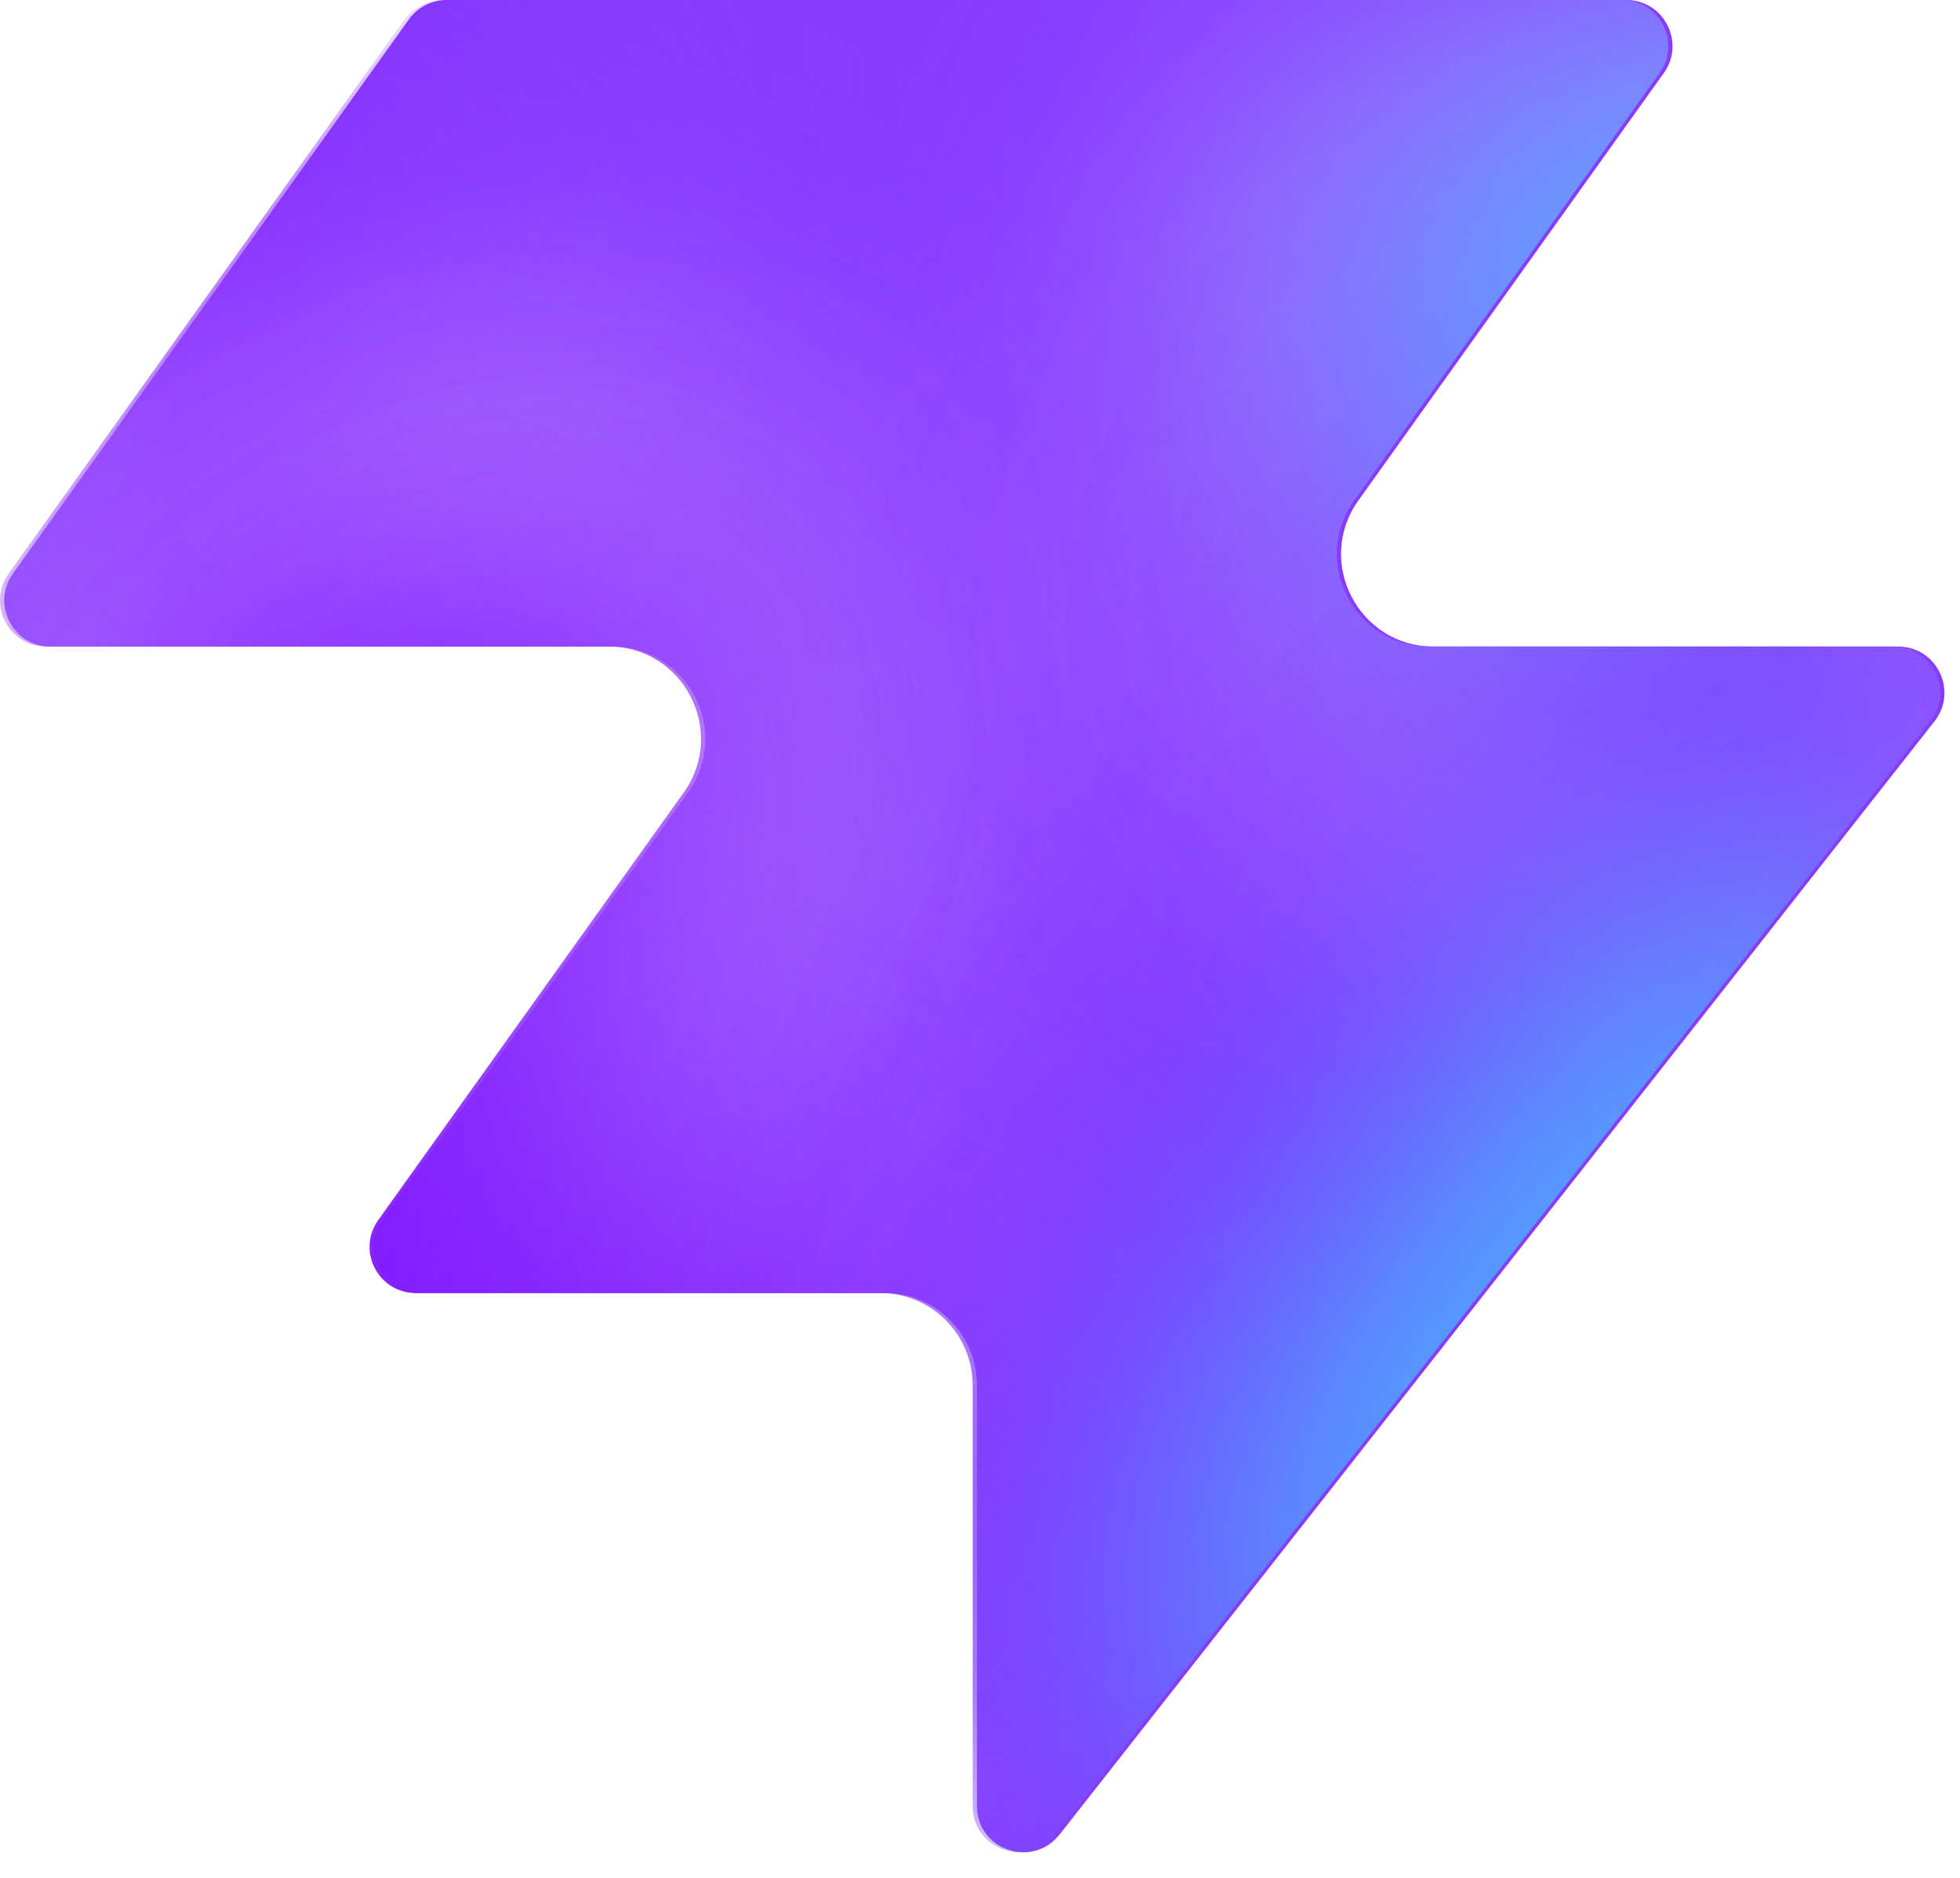
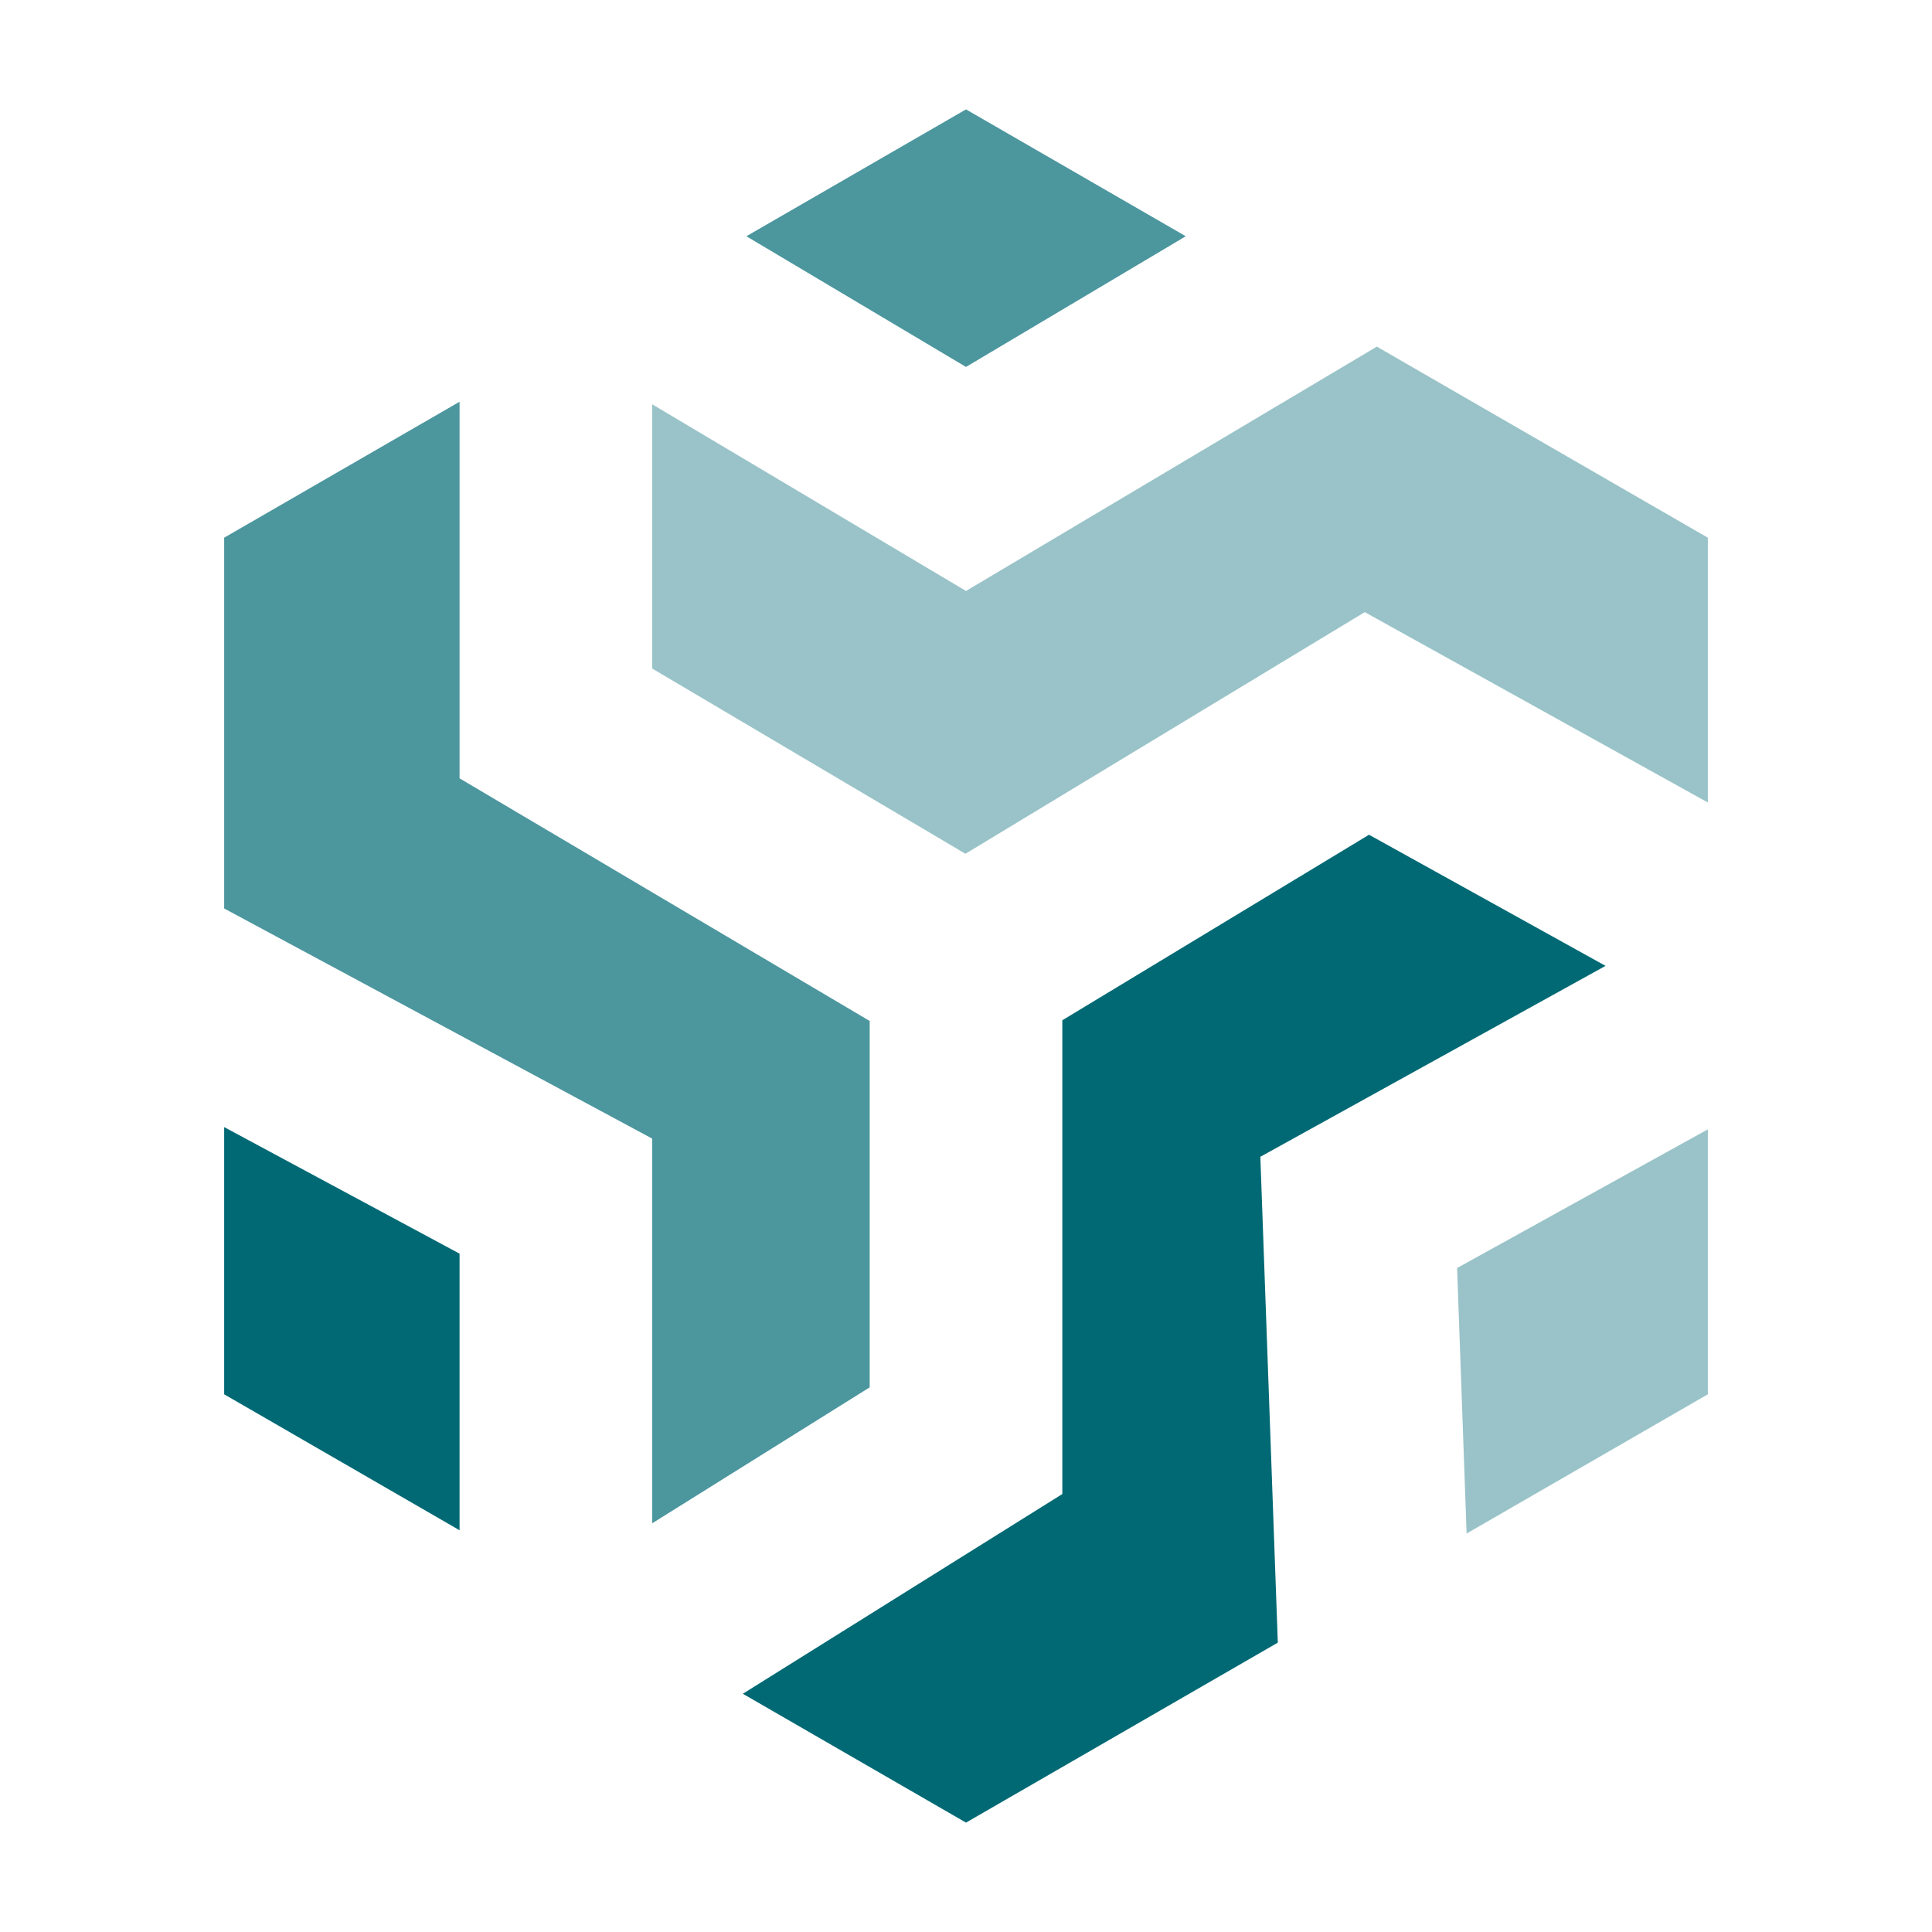
- <svg xmlns="http://www.w3.org/2000/svg" width="48" height="46" fill="none" viewBox="0 0 48 46">
-   <path fill="#863bff" d="M25.946 44.938c-.664.845-2.021.375-2.021-.698V33.937a2.26 2.26 0 0 0-2.262-2.262H10.287c-.92 0-1.456-1.04-.92-1.788l7.48-10.471c1.07-1.497 0-3.578-1.842-3.578H1.237c-.92 0-1.456-1.04-.92-1.788L10.013.474c.214-.297.556-.474.92-.474h28.894c.92 0 1.456 1.04.92 1.788l-7.48 10.471c-1.07 1.498 0 3.579 1.842 3.579h11.377c.943 0 1.473 1.088.89 1.83L25.947 44.94z" style="fill:#863bff;fill:color(display-p3 .525 .23 1);fill-opacity:1" />
-   <mask id="a" width="48" height="46" x="0" y="0" maskUnits="userSpaceOnUse" style="mask-type:alpha">
-     <path fill="#000" d="M25.842 44.938c-.664.844-2.021.375-2.021-.698V33.937a2.26 2.26 0 0 0-2.262-2.262H10.183c-.92 0-1.456-1.04-.92-1.788l7.48-10.471c1.07-1.498 0-3.579-1.842-3.579H1.133c-.92 0-1.456-1.04-.92-1.787L9.91.473c.214-.297.556-.474.92-.474h28.894c.92 0 1.456 1.04.92 1.788l-7.48 10.471c-1.07 1.498 0 3.578 1.842 3.578h11.377c.943 0 1.473 1.088.89 1.832L25.843 44.94z" style="fill:#000;fill-opacity:1" />
-   </mask>
-   <g mask="url(#a)">
-     <g filter="url(#b)">
-       <ellipse cx="5.508" cy="14.704" fill="#ede6ff" rx="5.508" ry="14.704" style="fill:#ede6ff;fill:color(display-p3 .927 .903 1);fill-opacity:1" transform="matrix(.00324 1 1 -.00324 -4.47 31.516)" />
-     </g>
-     <g filter="url(#c)">
-       <ellipse cx="10.399" cy="29.851" fill="#ede6ff" rx="10.399" ry="29.851" style="fill:#ede6ff;fill:color(display-p3 .927 .903 1);fill-opacity:1" transform="matrix(.00324 1 1 -.00324 -39.328 7.883)" />
-     </g>
-     <g filter="url(#d)">
-       <ellipse cx="5.508" cy="30.487" fill="#7e14ff" rx="5.508" ry="30.487" style="fill:#7e14ff;fill:color(display-p3 .492 .077 1);fill-opacity:1" transform="rotate(89.814 -25.913 -14.639)scale(1 -1)" />
-     </g>
-     <g filter="url(#e)">
-       <ellipse cx="5.508" cy="30.599" fill="#7e14ff" rx="5.508" ry="30.599" style="fill:#7e14ff;fill:color(display-p3 .492 .077 1);fill-opacity:1" transform="rotate(89.814 -32.644 -3.334)scale(1 -1)" />
-     </g>
-     <g filter="url(#f)">
-       <ellipse cx="5.508" cy="30.599" fill="#7e14ff" rx="5.508" ry="30.599" style="fill:#7e14ff;fill:color(display-p3 .492 .077 1);fill-opacity:1" transform="matrix(.00324 1 1 -.00324 -34.34 30.47)" />
-     </g>
-     <g filter="url(#g)">
-       <ellipse cx="14.072" cy="22.078" fill="#ede6ff" rx="14.072" ry="22.078" style="fill:#ede6ff;fill:color(display-p3 .927 .903 1);fill-opacity:1" transform="rotate(93.35 24.506 48.493)scale(-1 1)" />
-     </g>
-     <g filter="url(#h)">
-       <ellipse cx="3.47" cy="21.501" fill="#7e14ff" rx="3.47" ry="21.501" style="fill:#7e14ff;fill:color(display-p3 .492 .077 1);fill-opacity:1" transform="rotate(89.009 28.708 47.59)scale(-1 1)" />
-     </g>
-     <g filter="url(#i)">
-       <ellipse cx="3.47" cy="21.501" fill="#7e14ff" rx="3.47" ry="21.501" style="fill:#7e14ff;fill:color(display-p3 .492 .077 1);fill-opacity:1" transform="rotate(89.009 28.708 47.59)scale(-1 1)" />
-     </g>
-     <g filter="url(#j)">
-       <ellipse cx=".387" cy="8.972" fill="#7e14ff" rx="4.407" ry="29.108" style="fill:#7e14ff;fill:color(display-p3 .492 .077 1);fill-opacity:1" transform="rotate(39.51 .387 8.972)" />
-     </g>
-     <g filter="url(#k)">
-       <ellipse cx="47.523" cy="-6.092" fill="#7e14ff" rx="4.407" ry="29.108" style="fill:#7e14ff;fill:color(display-p3 .492 .077 1);fill-opacity:1" transform="rotate(37.892 47.523 -6.092)" />
-     </g>
-     <g filter="url(#l)">
-       <ellipse cx="41.412" cy="6.333" fill="#47bfff" rx="5.971" ry="9.665" style="fill:#47bfff;fill:color(display-p3 .28 .748 1);fill-opacity:1" transform="rotate(37.892 41.412 6.333)" />
-     </g>
-     <g filter="url(#m)">
-       <ellipse cx="-1.879" cy="38.332" fill="#7e14ff" rx="4.407" ry="29.108" style="fill:#7e14ff;fill:color(display-p3 .492 .077 1);fill-opacity:1" transform="rotate(37.892 -1.88 38.332)" />
-     </g>
-     <g filter="url(#n)">
-       <ellipse cx="-1.879" cy="38.332" fill="#7e14ff" rx="4.407" ry="29.108" style="fill:#7e14ff;fill:color(display-p3 .492 .077 1);fill-opacity:1" transform="rotate(37.892 -1.88 38.332)" />
-     </g>
-     <g filter="url(#o)">
-       <ellipse cx="35.651" cy="29.907" fill="#7e14ff" rx="4.407" ry="29.108" style="fill:#7e14ff;fill:color(display-p3 .492 .077 1);fill-opacity:1" transform="rotate(37.892 35.651 29.907)" />
-     </g>
-     <g filter="url(#p)">
-       <ellipse cx="38.418" cy="32.4" fill="#47bfff" rx="5.971" ry="15.297" style="fill:#47bfff;fill:color(display-p3 .28 .748 1);fill-opacity:1" transform="rotate(37.892 38.418 32.4)" />
-     </g>
+ <svg xmlns="http://www.w3.org/2000/svg" viewBox="0 0 136 136">
+   <g transform="translate(15.78, 7.7)">
+     <polygon fill="#99c3c8" points="104.44 71.8 86.79 81.56 87.46 100.25 104.44 90.45 104.44 71.8" />
+     <polygon fill="#006974" points="80.59 51.06 59 64.12 59 97.47 36.51 111.53 52.22 120.6 74.17 107.93 72.94 73.73 97.24 60.29 80.59 51.06" />
+     <polygon fill="#4c969e" points="0 30.15 0 56.25 30.13 72.45 30.13 99.53 45.44 89.96 45.44 64.17 16.57 47.09 16.57 20.58 0 30.15" />
+     <polygon fill="#006974" points="0 71.64 0 90.45 16.57 100.02 16.57 80.55 0 71.64" />
+     <polygon fill="#4c969e" points="52.22 18.13 67.69 8.93 52.22 0 36.76 8.93 52.22 18.13" />
+     <polygon fill="#99c3c8" points="104.44 48.79 104.44 30.15 81.14 16.7 52.22 33.9 30.13 20.76 30.13 39.36 52.18 52.4 80.29 35.39 104.44 48.79" />
  </g>
-   <defs>
-     <filter id="b" width="60.045" height="41.654" x="-19.77" y="16.149" color-interpolation-filters="sRGB" filterUnits="userSpaceOnUse">
-       <feFlood flood-opacity="0" result="BackgroundImageFix" />
-       <feBlend in="SourceGraphic" in2="BackgroundImageFix" result="shape" />
-       <feGaussianBlur result="effect1_foregroundBlur_2002_17158" stdDeviation="7.659" />
-     </filter>
-     <filter id="c" width="90.34" height="51.437" x="-54.613" y="-7.533" color-interpolation-filters="sRGB" filterUnits="userSpaceOnUse">
-       <feFlood flood-opacity="0" result="BackgroundImageFix" />
-       <feBlend in="SourceGraphic" in2="BackgroundImageFix" result="shape" />
-       <feGaussianBlur result="effect1_foregroundBlur_2002_17158" stdDeviation="7.659" />
-     </filter>
-     <filter id="d" width="79.355" height="29.4" x="-49.64" y="2.03" color-interpolation-filters="sRGB" filterUnits="userSpaceOnUse">
-       <feFlood flood-opacity="0" result="BackgroundImageFix" />
-       <feBlend in="SourceGraphic" in2="BackgroundImageFix" result="shape" />
-       <feGaussianBlur result="effect1_foregroundBlur_2002_17158" stdDeviation="4.596" />
-     </filter>
-     <filter id="e" width="79.579" height="29.4" x="-45.045" y="20.029" color-interpolation-filters="sRGB" filterUnits="userSpaceOnUse">
-       <feFlood flood-opacity="0" result="BackgroundImageFix" />
-       <feBlend in="SourceGraphic" in2="BackgroundImageFix" result="shape" />
-       <feGaussianBlur result="effect1_foregroundBlur_2002_17158" stdDeviation="4.596" />
-     </filter>
-     <filter id="f" width="79.579" height="29.4" x="-43.513" y="21.178" color-interpolation-filters="sRGB" filterUnits="userSpaceOnUse">
-       <feFlood flood-opacity="0" result="BackgroundImageFix" />
-       <feBlend in="SourceGraphic" in2="BackgroundImageFix" result="shape" />
-       <feGaussianBlur result="effect1_foregroundBlur_2002_17158" stdDeviation="4.596" />
-     </filter>
-     <filter id="g" width="74.749" height="58.852" x="15.756" y="-17.901" color-interpolation-filters="sRGB" filterUnits="userSpaceOnUse">
-       <feFlood flood-opacity="0" result="BackgroundImageFix" />
-       <feBlend in="SourceGraphic" in2="BackgroundImageFix" result="shape" />
-       <feGaussianBlur result="effect1_foregroundBlur_2002_17158" stdDeviation="7.659" />
-     </filter>
-     <filter id="h" width="61.377" height="25.362" x="23.548" y="2.284" color-interpolation-filters="sRGB" filterUnits="userSpaceOnUse">
-       <feFlood flood-opacity="0" result="BackgroundImageFix" />
-       <feBlend in="SourceGraphic" in2="BackgroundImageFix" result="shape" />
-       <feGaussianBlur result="effect1_foregroundBlur_2002_17158" stdDeviation="4.596" />
-     </filter>
-     <filter id="i" width="61.377" height="25.362" x="23.548" y="2.284" color-interpolation-filters="sRGB" filterUnits="userSpaceOnUse">
-       <feFlood flood-opacity="0" result="BackgroundImageFix" />
-       <feBlend in="SourceGraphic" in2="BackgroundImageFix" result="shape" />
-       <feGaussianBlur result="effect1_foregroundBlur_2002_17158" stdDeviation="4.596" />
-     </filter>
-     <filter id="j" width="56.045" height="63.649" x="-27.636" y="-22.853" color-interpolation-filters="sRGB" filterUnits="userSpaceOnUse">
-       <feFlood flood-opacity="0" result="BackgroundImageFix" />
-       <feBlend in="SourceGraphic" in2="BackgroundImageFix" result="shape" />
-       <feGaussianBlur result="effect1_foregroundBlur_2002_17158" stdDeviation="4.596" />
-     </filter>
-     <filter id="k" width="54.814" height="64.646" x="20.116" y="-38.415" color-interpolation-filters="sRGB" filterUnits="userSpaceOnUse">
-       <feFlood flood-opacity="0" result="BackgroundImageFix" />
-       <feBlend in="SourceGraphic" in2="BackgroundImageFix" result="shape" />
-       <feGaussianBlur result="effect1_foregroundBlur_2002_17158" stdDeviation="4.596" />
-     </filter>
-     <filter id="l" width="33.541" height="35.313" x="24.641" y="-11.323" color-interpolation-filters="sRGB" filterUnits="userSpaceOnUse">
-       <feFlood flood-opacity="0" result="BackgroundImageFix" />
-       <feBlend in="SourceGraphic" in2="BackgroundImageFix" result="shape" />
-       <feGaussianBlur result="effect1_foregroundBlur_2002_17158" stdDeviation="4.596" />
-     </filter>
-     <filter id="m" width="54.814" height="64.646" x="-29.286" y="6.009" color-interpolation-filters="sRGB" filterUnits="userSpaceOnUse">
-       <feFlood flood-opacity="0" result="BackgroundImageFix" />
-       <feBlend in="SourceGraphic" in2="BackgroundImageFix" result="shape" />
-       <feGaussianBlur result="effect1_foregroundBlur_2002_17158" stdDeviation="4.596" />
-     </filter>
-     <filter id="n" width="54.814" height="64.646" x="-29.286" y="6.009" color-interpolation-filters="sRGB" filterUnits="userSpaceOnUse">
-       <feFlood flood-opacity="0" result="BackgroundImageFix" />
-       <feBlend in="SourceGraphic" in2="BackgroundImageFix" result="shape" />
-       <feGaussianBlur result="effect1_foregroundBlur_2002_17158" stdDeviation="4.596" />
-     </filter>
-     <filter id="o" width="54.814" height="64.646" x="8.244" y="-2.416" color-interpolation-filters="sRGB" filterUnits="userSpaceOnUse">
-       <feFlood flood-opacity="0" result="BackgroundImageFix" />
-       <feBlend in="SourceGraphic" in2="BackgroundImageFix" result="shape" />
-       <feGaussianBlur result="effect1_foregroundBlur_2002_17158" stdDeviation="4.596" />
-     </filter>
-     <filter id="p" width="39.409" height="43.623" x="18.713" y="10.588" color-interpolation-filters="sRGB" filterUnits="userSpaceOnUse">
-       <feFlood flood-opacity="0" result="BackgroundImageFix" />
-       <feBlend in="SourceGraphic" in2="BackgroundImageFix" result="shape" />
-       <feGaussianBlur result="effect1_foregroundBlur_2002_17158" stdDeviation="4.596" />
-     </filter>
-   </defs>
</svg>
